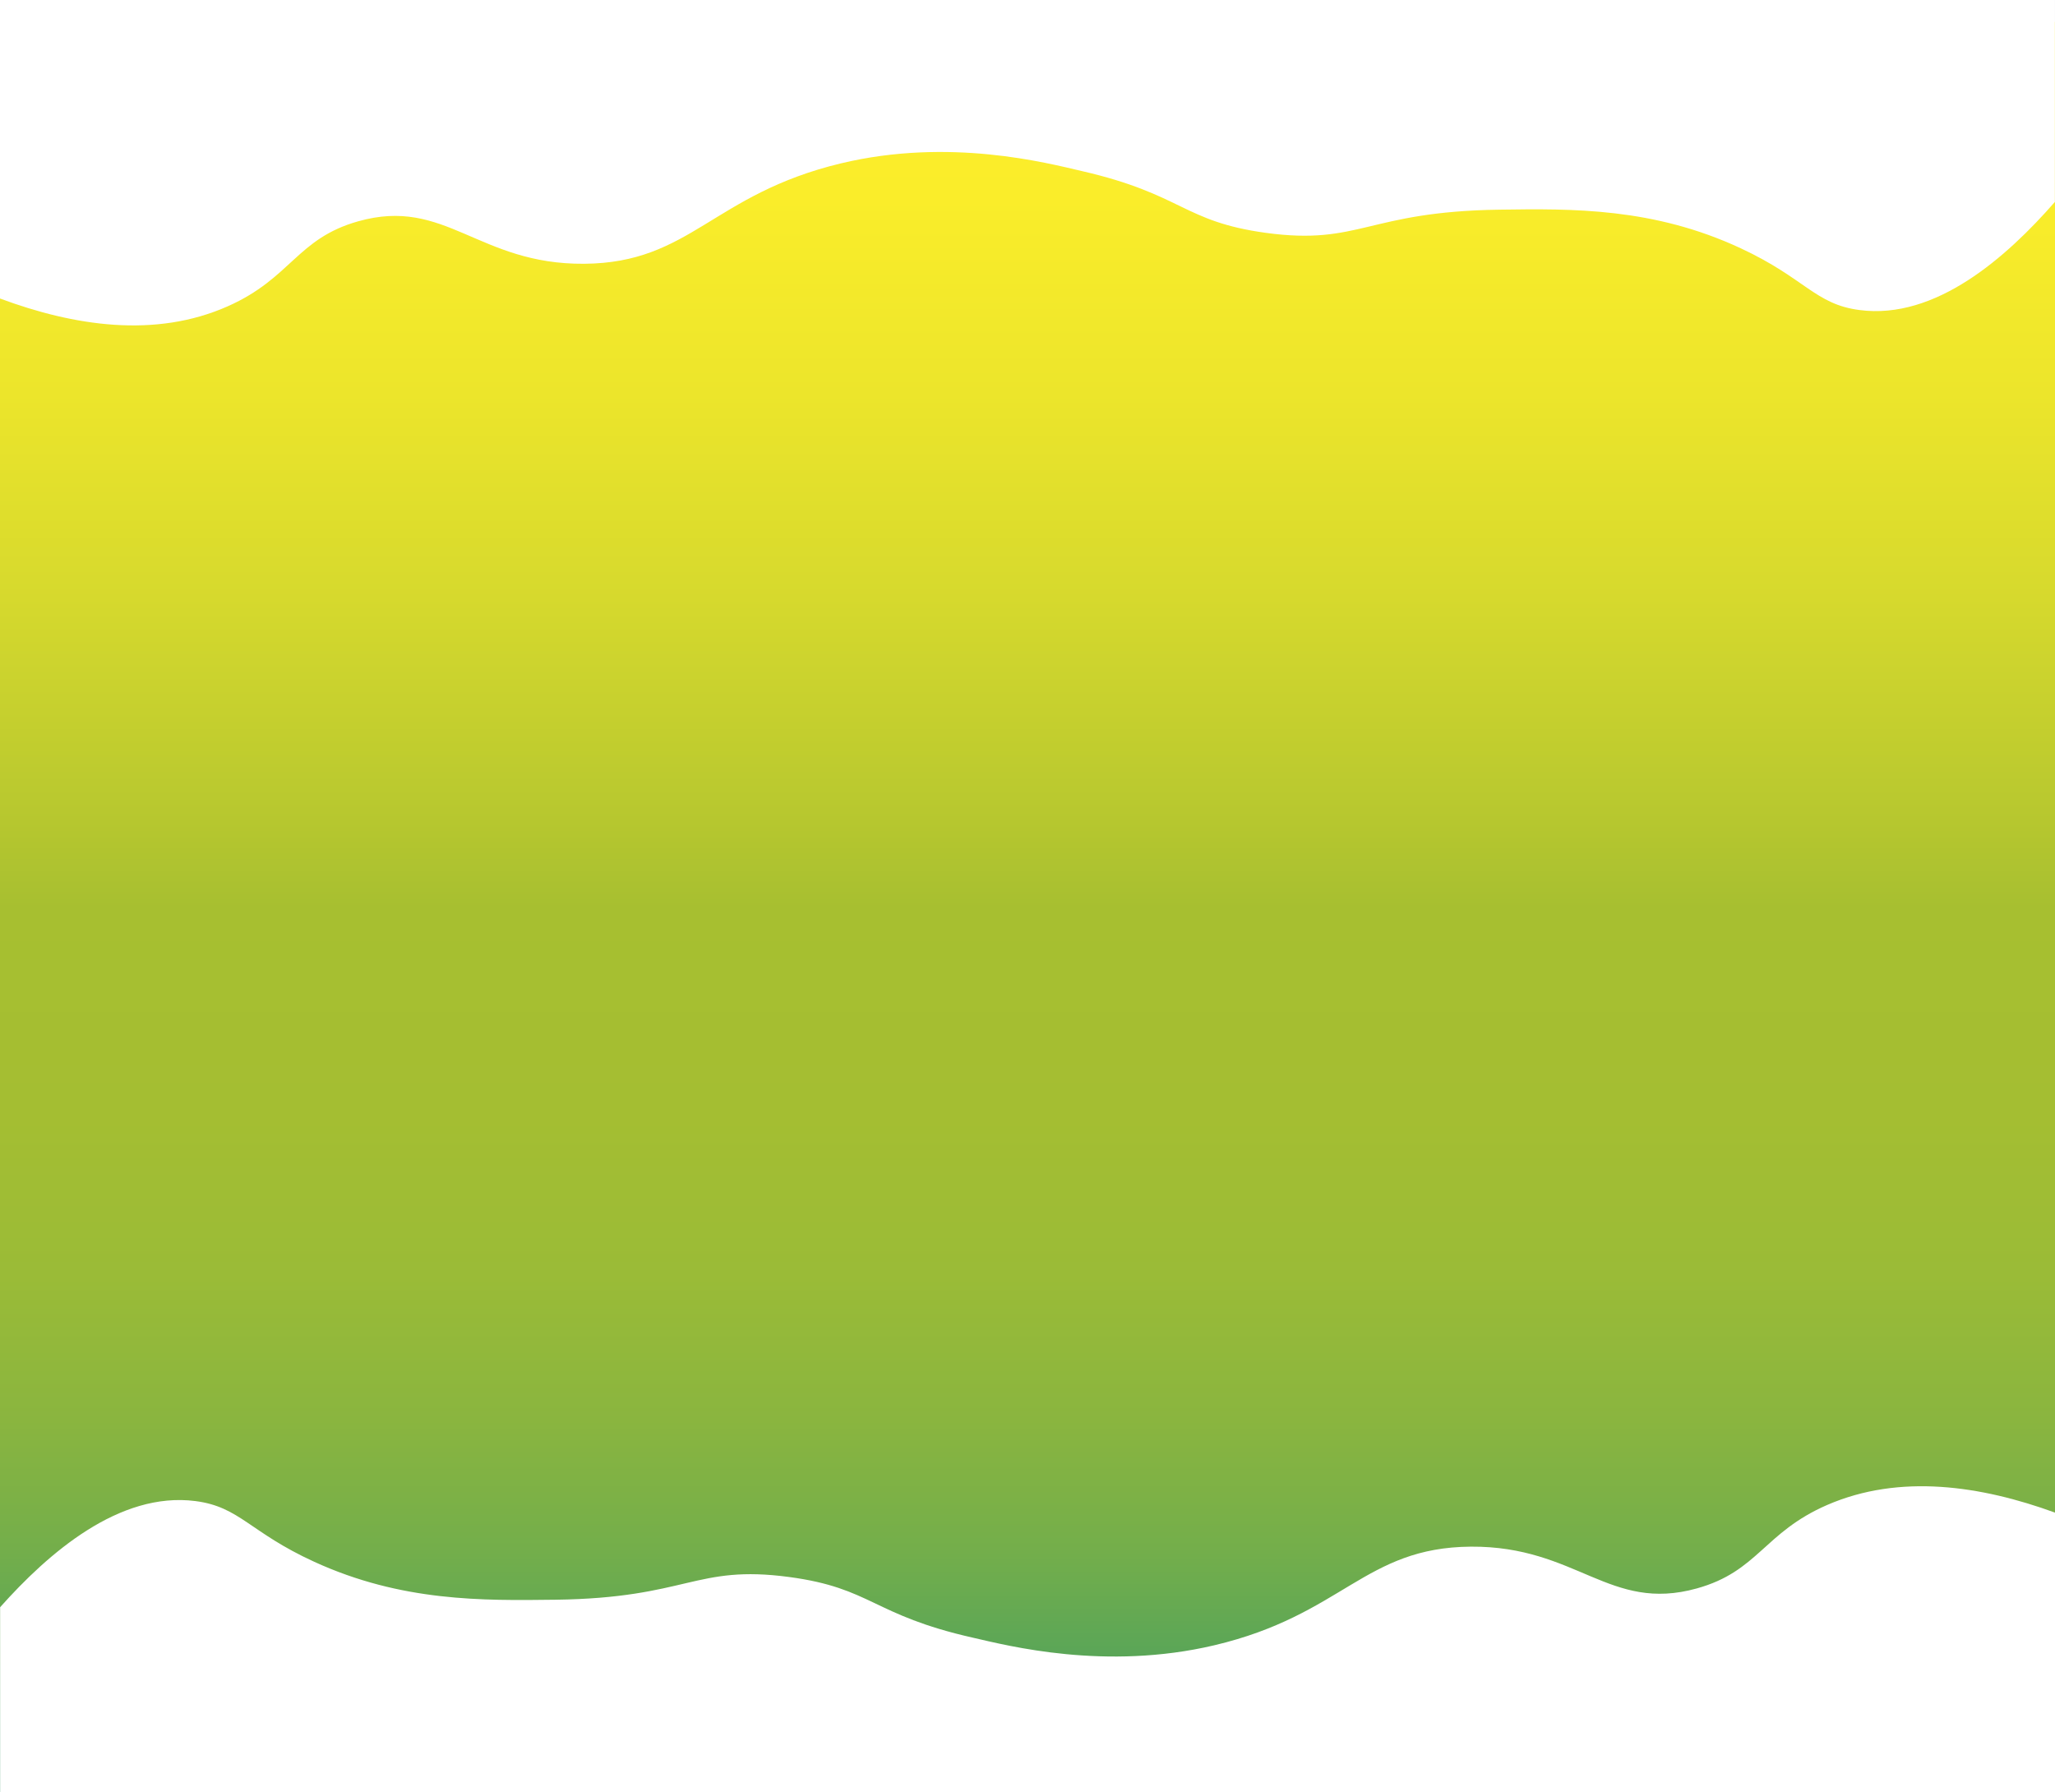
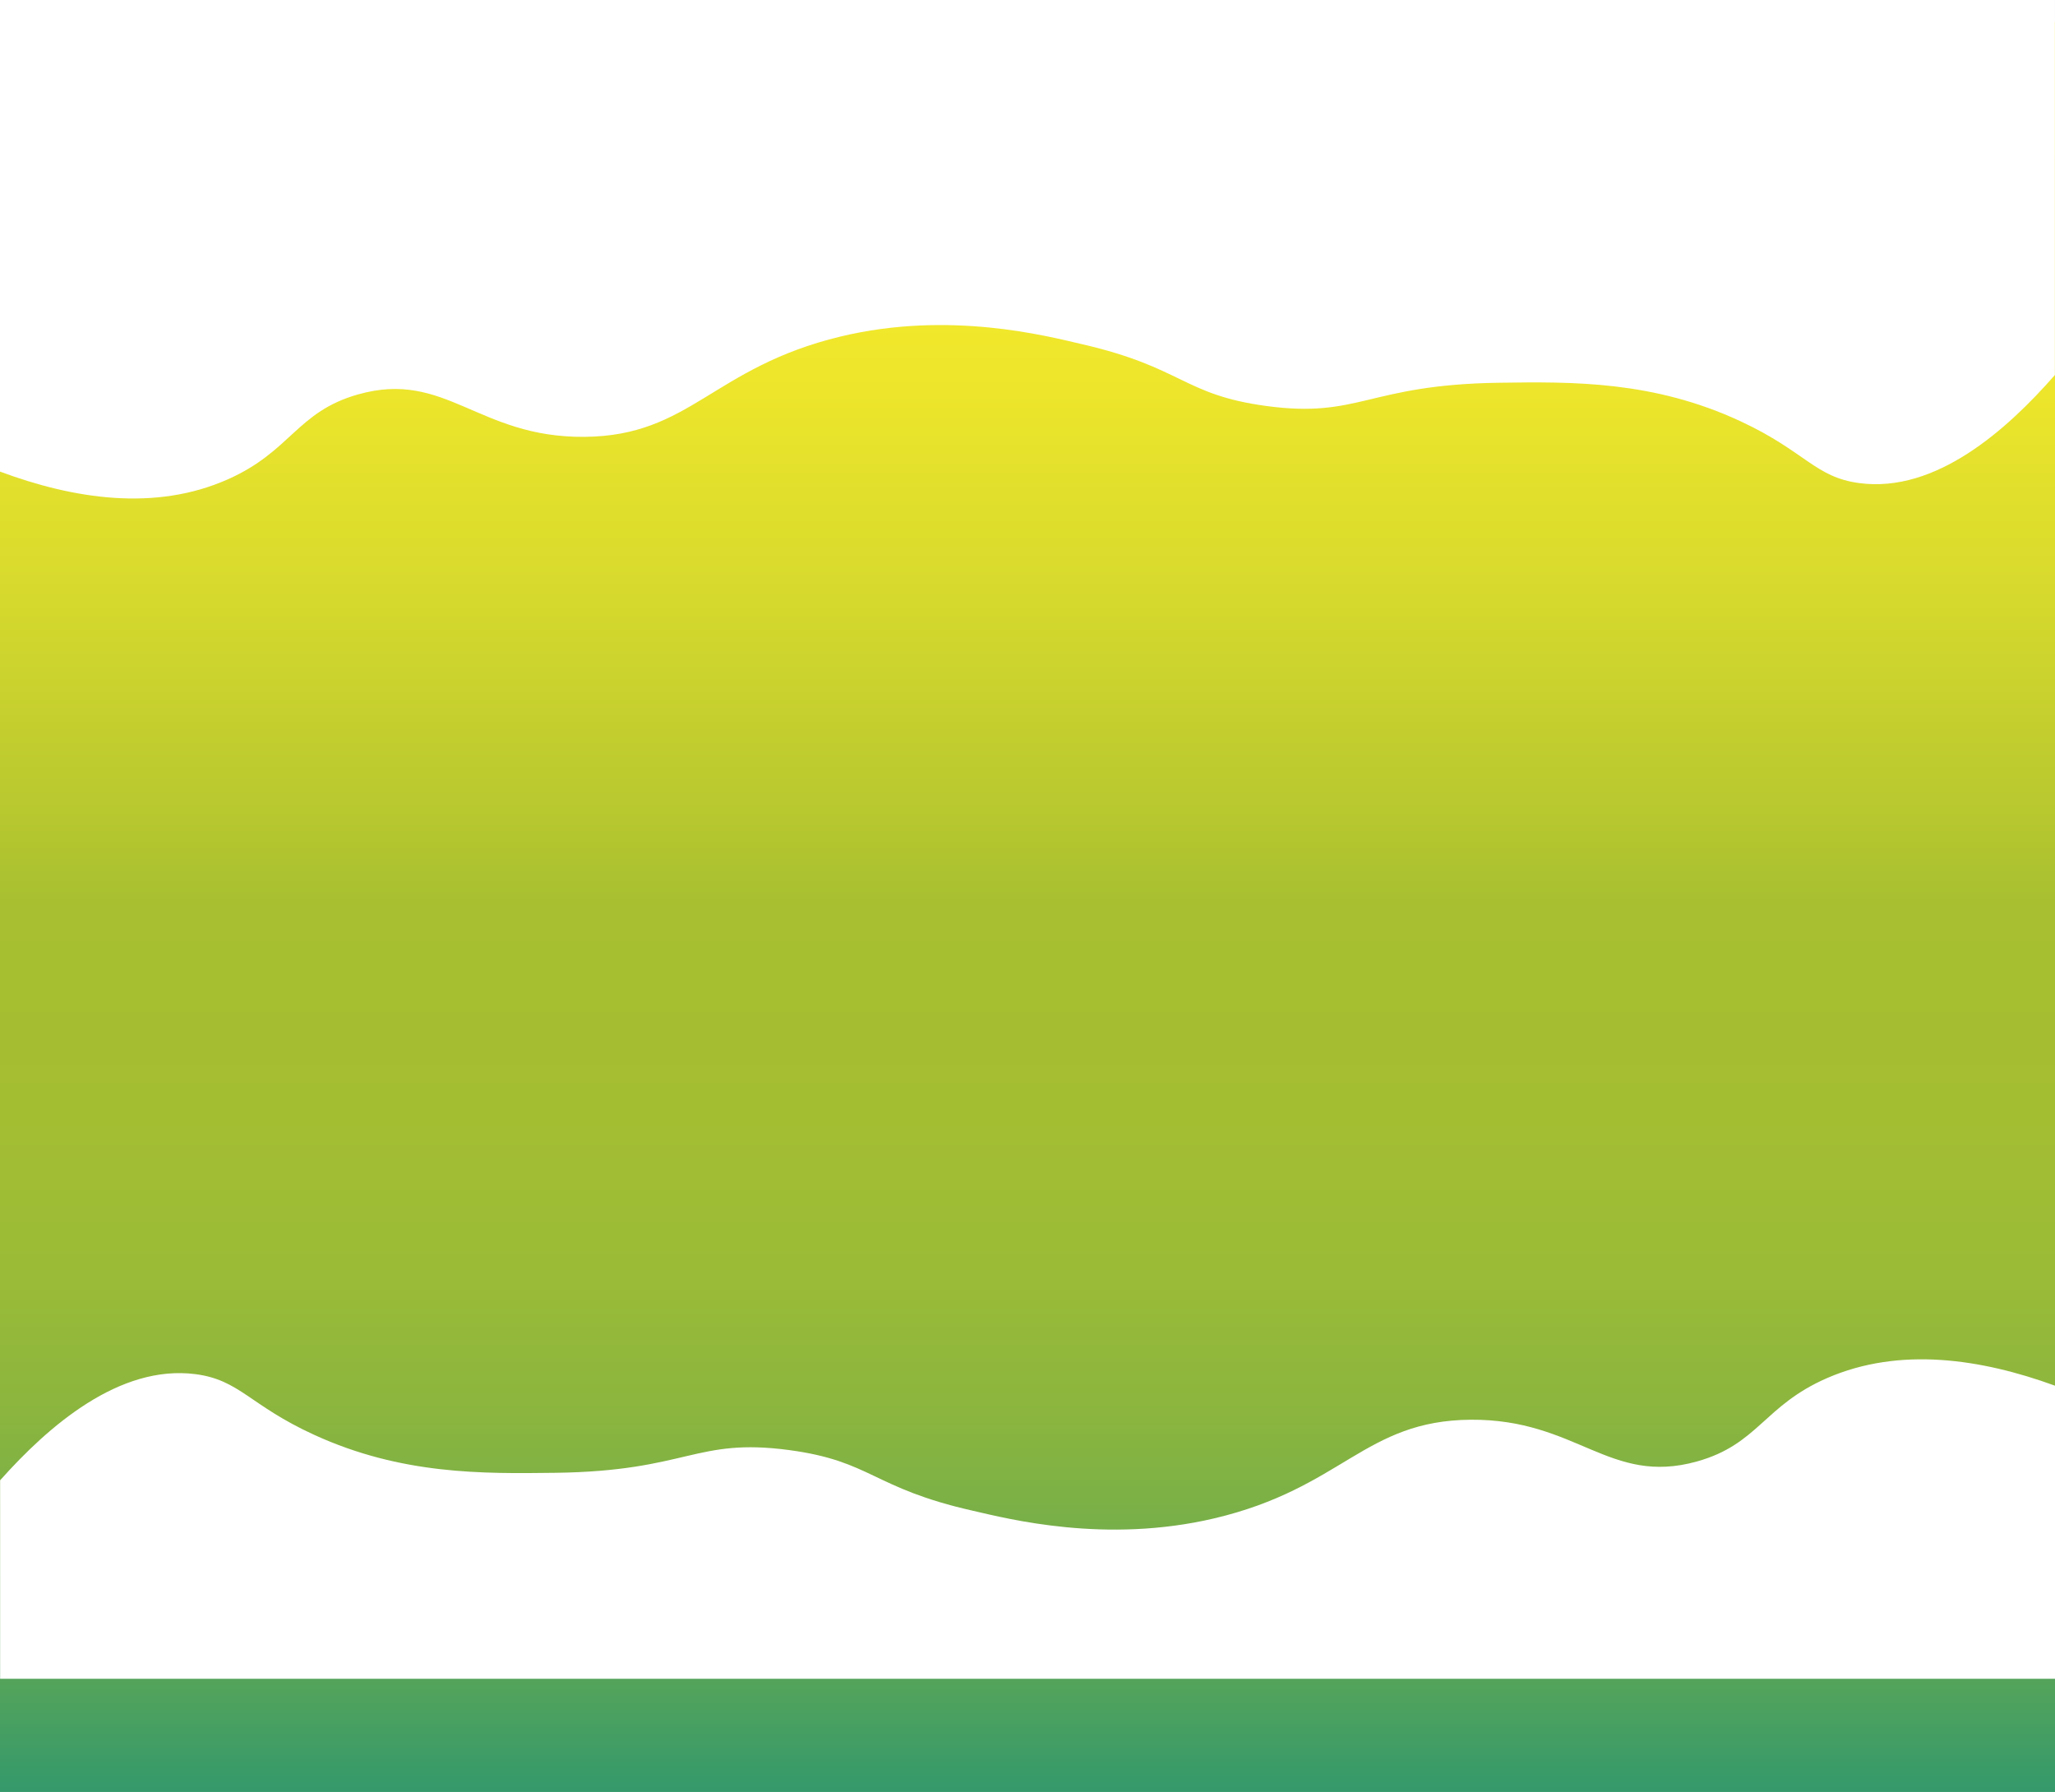
<svg xmlns="http://www.w3.org/2000/svg" version="1.1" id="Camada_1" x="0px" y="0px" viewBox="0 0 1781 1553" style="enable-background:new 0 0 1781 1553;" xml:space="preserve">
  <style type="text/css">
	.st0{fill:url(#SVGID_1_);}
	.st1{fill:url(#SVGID_2_);}
	.st2{fill:#FFFFFF;}
</style>
  <g id="Camada_2">
    <g id="main">
      <g id="fundo">
        <linearGradient id="SVGID_1_" gradientUnits="userSpaceOnUse" x1="890.5" y1="767" x2="890.5" y2="1535" gradientTransform="matrix(1 0 0 -1 0 1554)">
          <stop offset="0" style="stop-color:#A7BF30" />
          <stop offset="0.11" style="stop-color:#B8C82F" />
          <stop offset="0.35" style="stop-color:#D6D92D" />
          <stop offset="0.58" style="stop-color:#ECE52B" />
          <stop offset="0.8" style="stop-color:#FAED2A" />
          <stop offset="1" style="stop-color:#FEEF2A" />
        </linearGradient>
        <path class="st0" d="M1781,787H0V19h1781V787z" />
      </g>
      <g id="fundo-2">
        <linearGradient id="SVGID_2_" gradientUnits="userSpaceOnUse" x1="-1116.5" y1="4945" x2="-1116.5" y2="5713" gradientTransform="matrix(-1 0 0 1 -226 -4160)">
          <stop offset="0" style="stop-color:#A7BF30" />
          <stop offset="0.24" style="stop-color:#A4BE32" />
          <stop offset="0.42" style="stop-color:#9ABB37" />
          <stop offset="0.58" style="stop-color:#8AB53F" />
          <stop offset="0.73" style="stop-color:#73AE4B" />
          <stop offset="0.87" style="stop-color:#55A45A" />
          <stop offset="1" style="stop-color:#34996B" />
        </linearGradient>
        <path class="st1" d="M0,785h1781v768H0V785z" />
      </g>
-       <path class="st2" d="M1781,1310.9c-64-23.3-134.5-34-197.5-6.6c-54.9,23.9-59.7,57.5-112.9,72.3c-75.8,21.1-103.8-36.8-195.9-36.2    c-92.3,0.7-110.9,59.2-222.4,85.5c-94.3,22.2-178.5,0.4-209.1-6.6c-87.3-19.7-87.5-43-159.3-52.6c-81.5-10.9-87.6,18.2-202.5,19.7    c-63,0.8-133.4,1.8-209.1-32.9c-56-25.6-64.4-47.6-102.9-52.6c-66.1-8.5-127.6,45.2-169.3,92v172h1781V1310.9z" />
-       <path class="st2" d="M0,258.7c64,23.8,134.5,34.7,197.5,6.7c54.9-24.4,59.7-58.6,112.9-73.6c75.8-21.4,103.8,37.5,195.9,36.8    c92.3-0.7,111-60.2,222.4-87c94.3-22.6,178.5-0.4,209.1,6.7c87.3,20.1,87.5,43.7,159.3,53.5c81.5,11.1,87.6-18.5,202.5-20.1    c63.1-0.9,133.4-1.8,209.1,33.5c56,26.1,64.4,48.5,102.9,53.5c66.1,8.7,127.6-46,169.3-93.7V0H0V258.7z" />
+       <path class="st2" d="M1781,1200.9c-64-23.3-134.5-34-197.5-6.6c-54.9,23.9-59.7,57.5-112.9,72.3c-75.8,21.1-103.8-36.8-195.9-36.2    c-92.3,0.7-110.9,59.2-222.4,85.5c-94.3,22.2-178.5,0.4-209.1-6.6c-87.3-19.7-87.5-43-159.3-52.6c-81.5-10.9-87.6,18.2-202.5,19.7    c-63,0.8-133.4,1.8-209.1-32.9c-56-25.6-64.4-47.6-102.9-52.6c-66.1-8.5-127.6,45.2-169.3,92v172h1781V1310.9z" />
+       <path class="st2" d="M0,408.7c64,23.8,134.5,34.7,197.5,6.7c54.9-24.4,59.7-58.6,112.9-73.6c75.8-21.4,103.8,37.5,195.9,36.8    c92.3-0.7,111-60.2,222.4-87c94.3-22.6,178.5-0.4,209.1,6.7c87.3,20.1,87.5,43.7,159.3,53.5c81.5,11.1,87.6-18.5,202.5-20.1    c63.1-0.9,133.4-1.8,209.1,33.5c56,26.1,64.4,48.5,102.9,53.5c66.1,8.7,127.6-46,169.3-93.7V0H0V258.7z" />
    </g>
  </g>
</svg>
